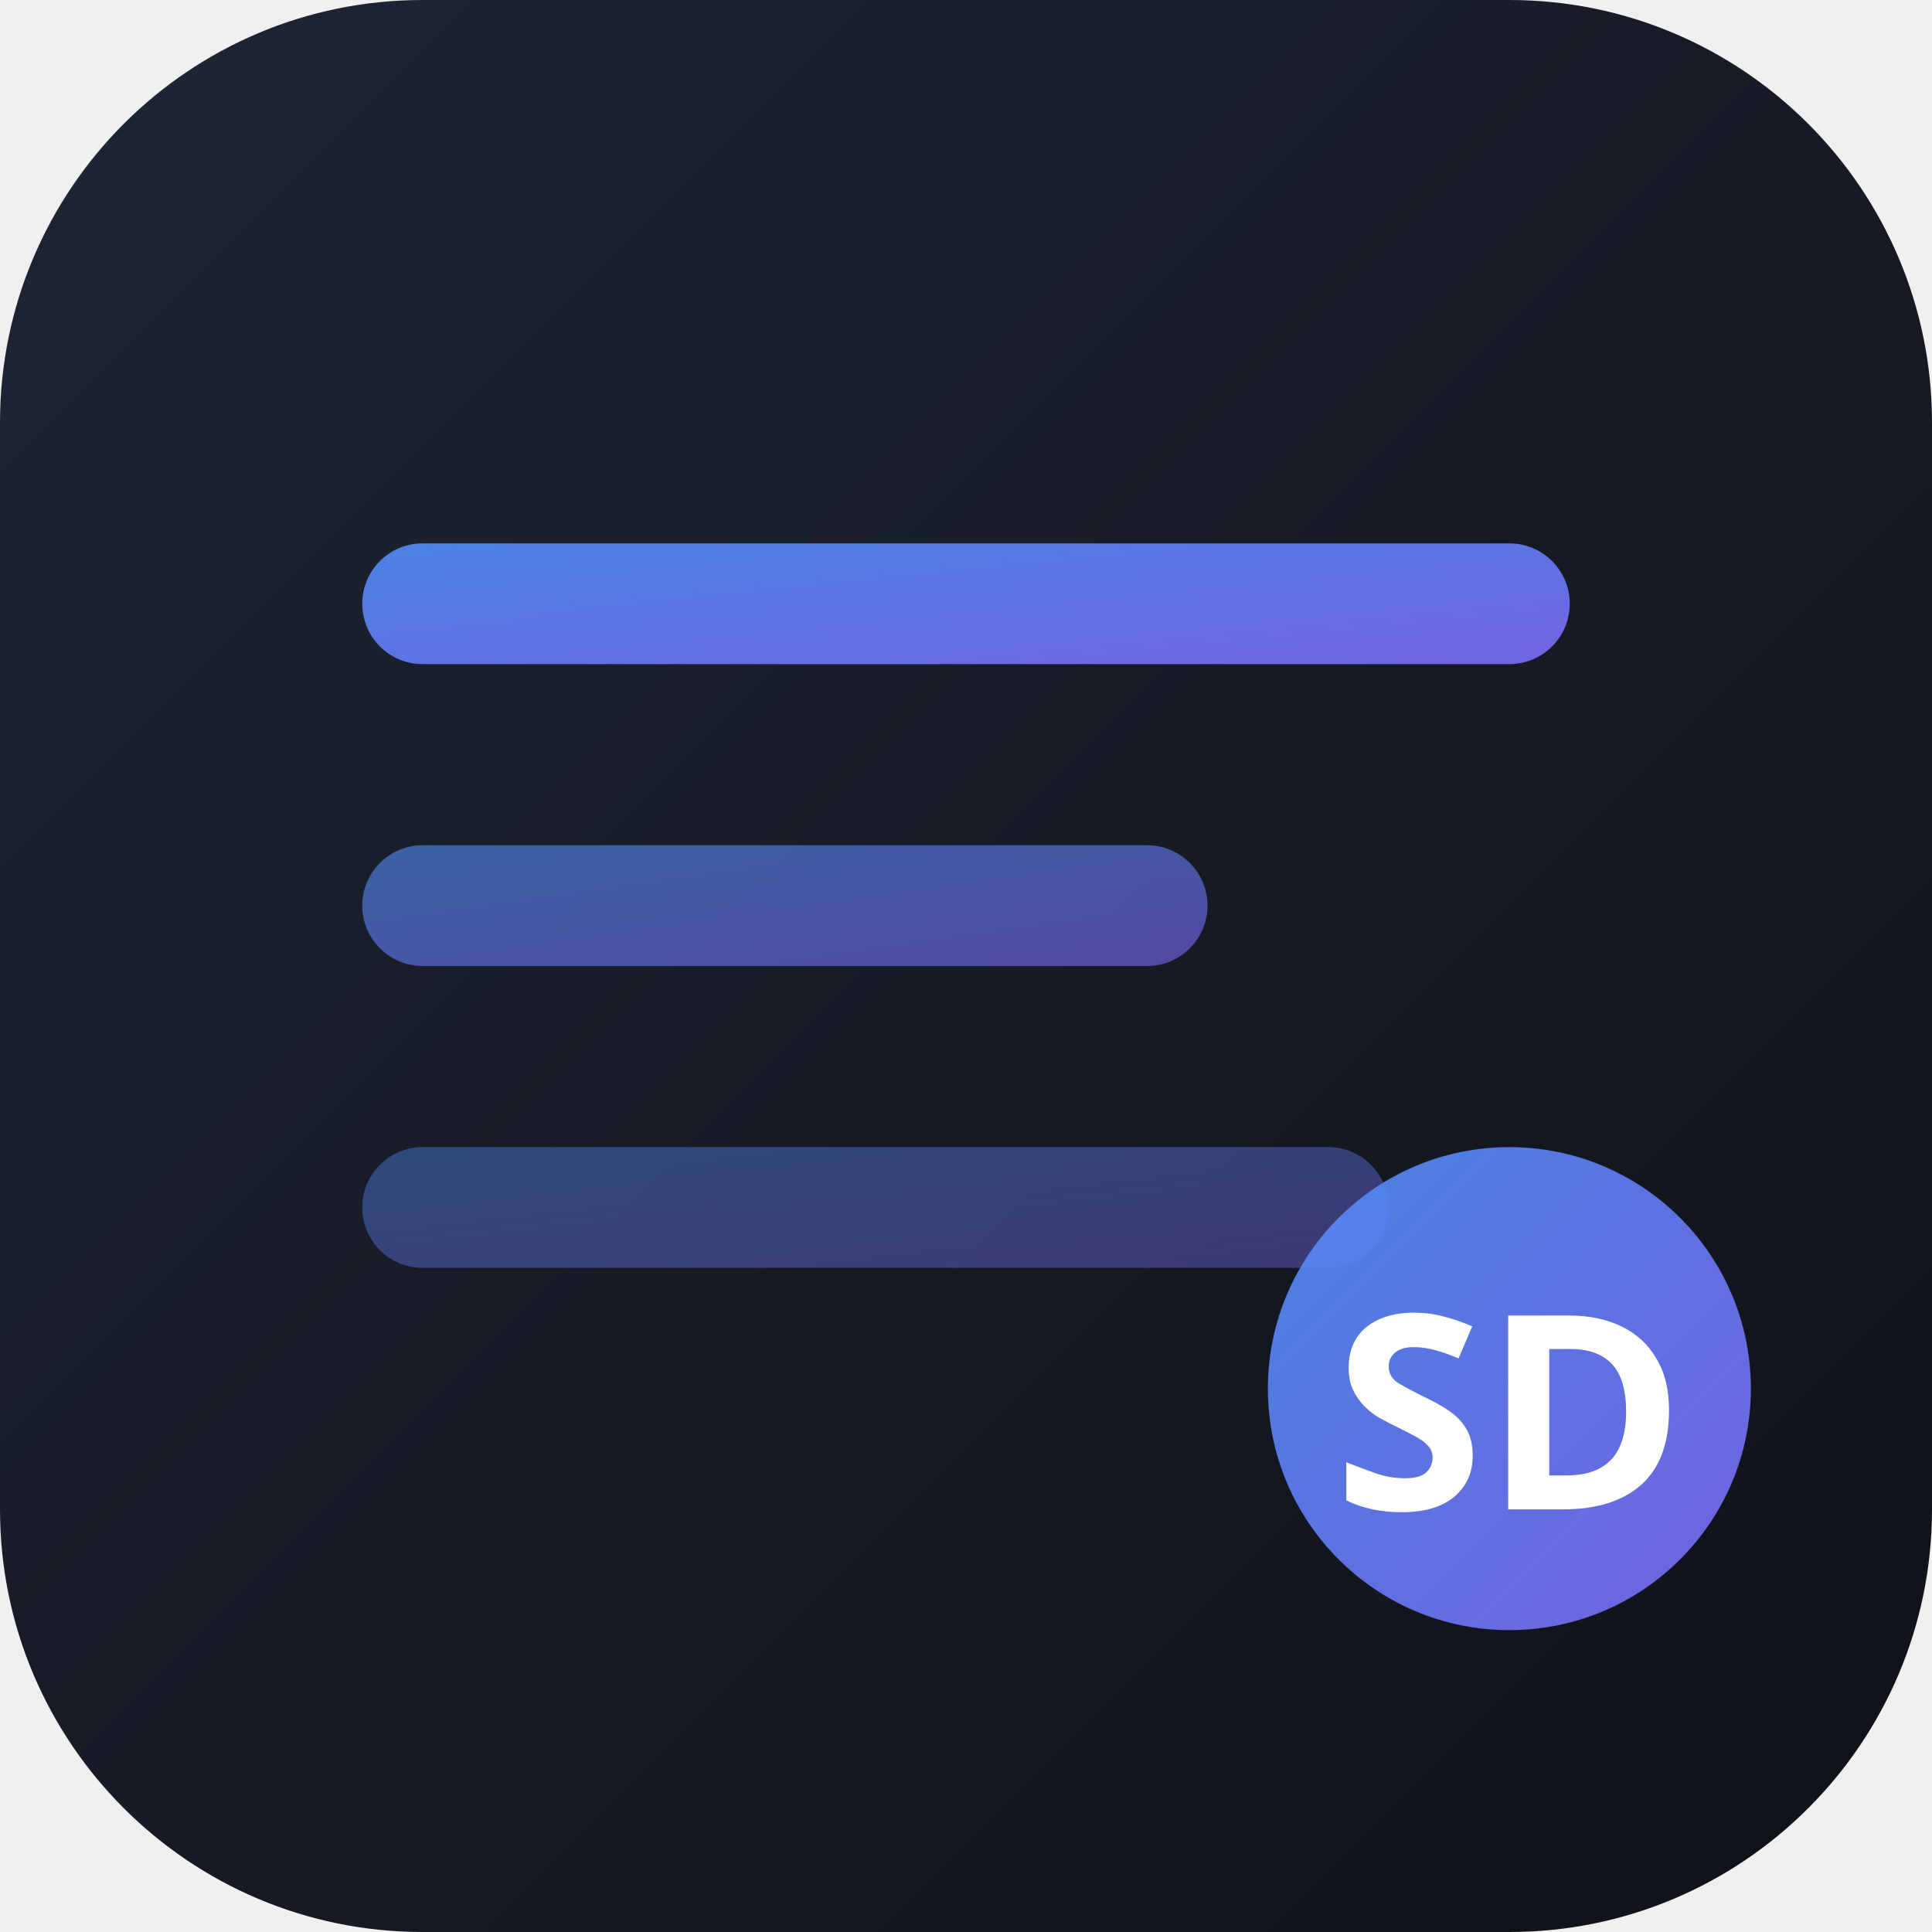
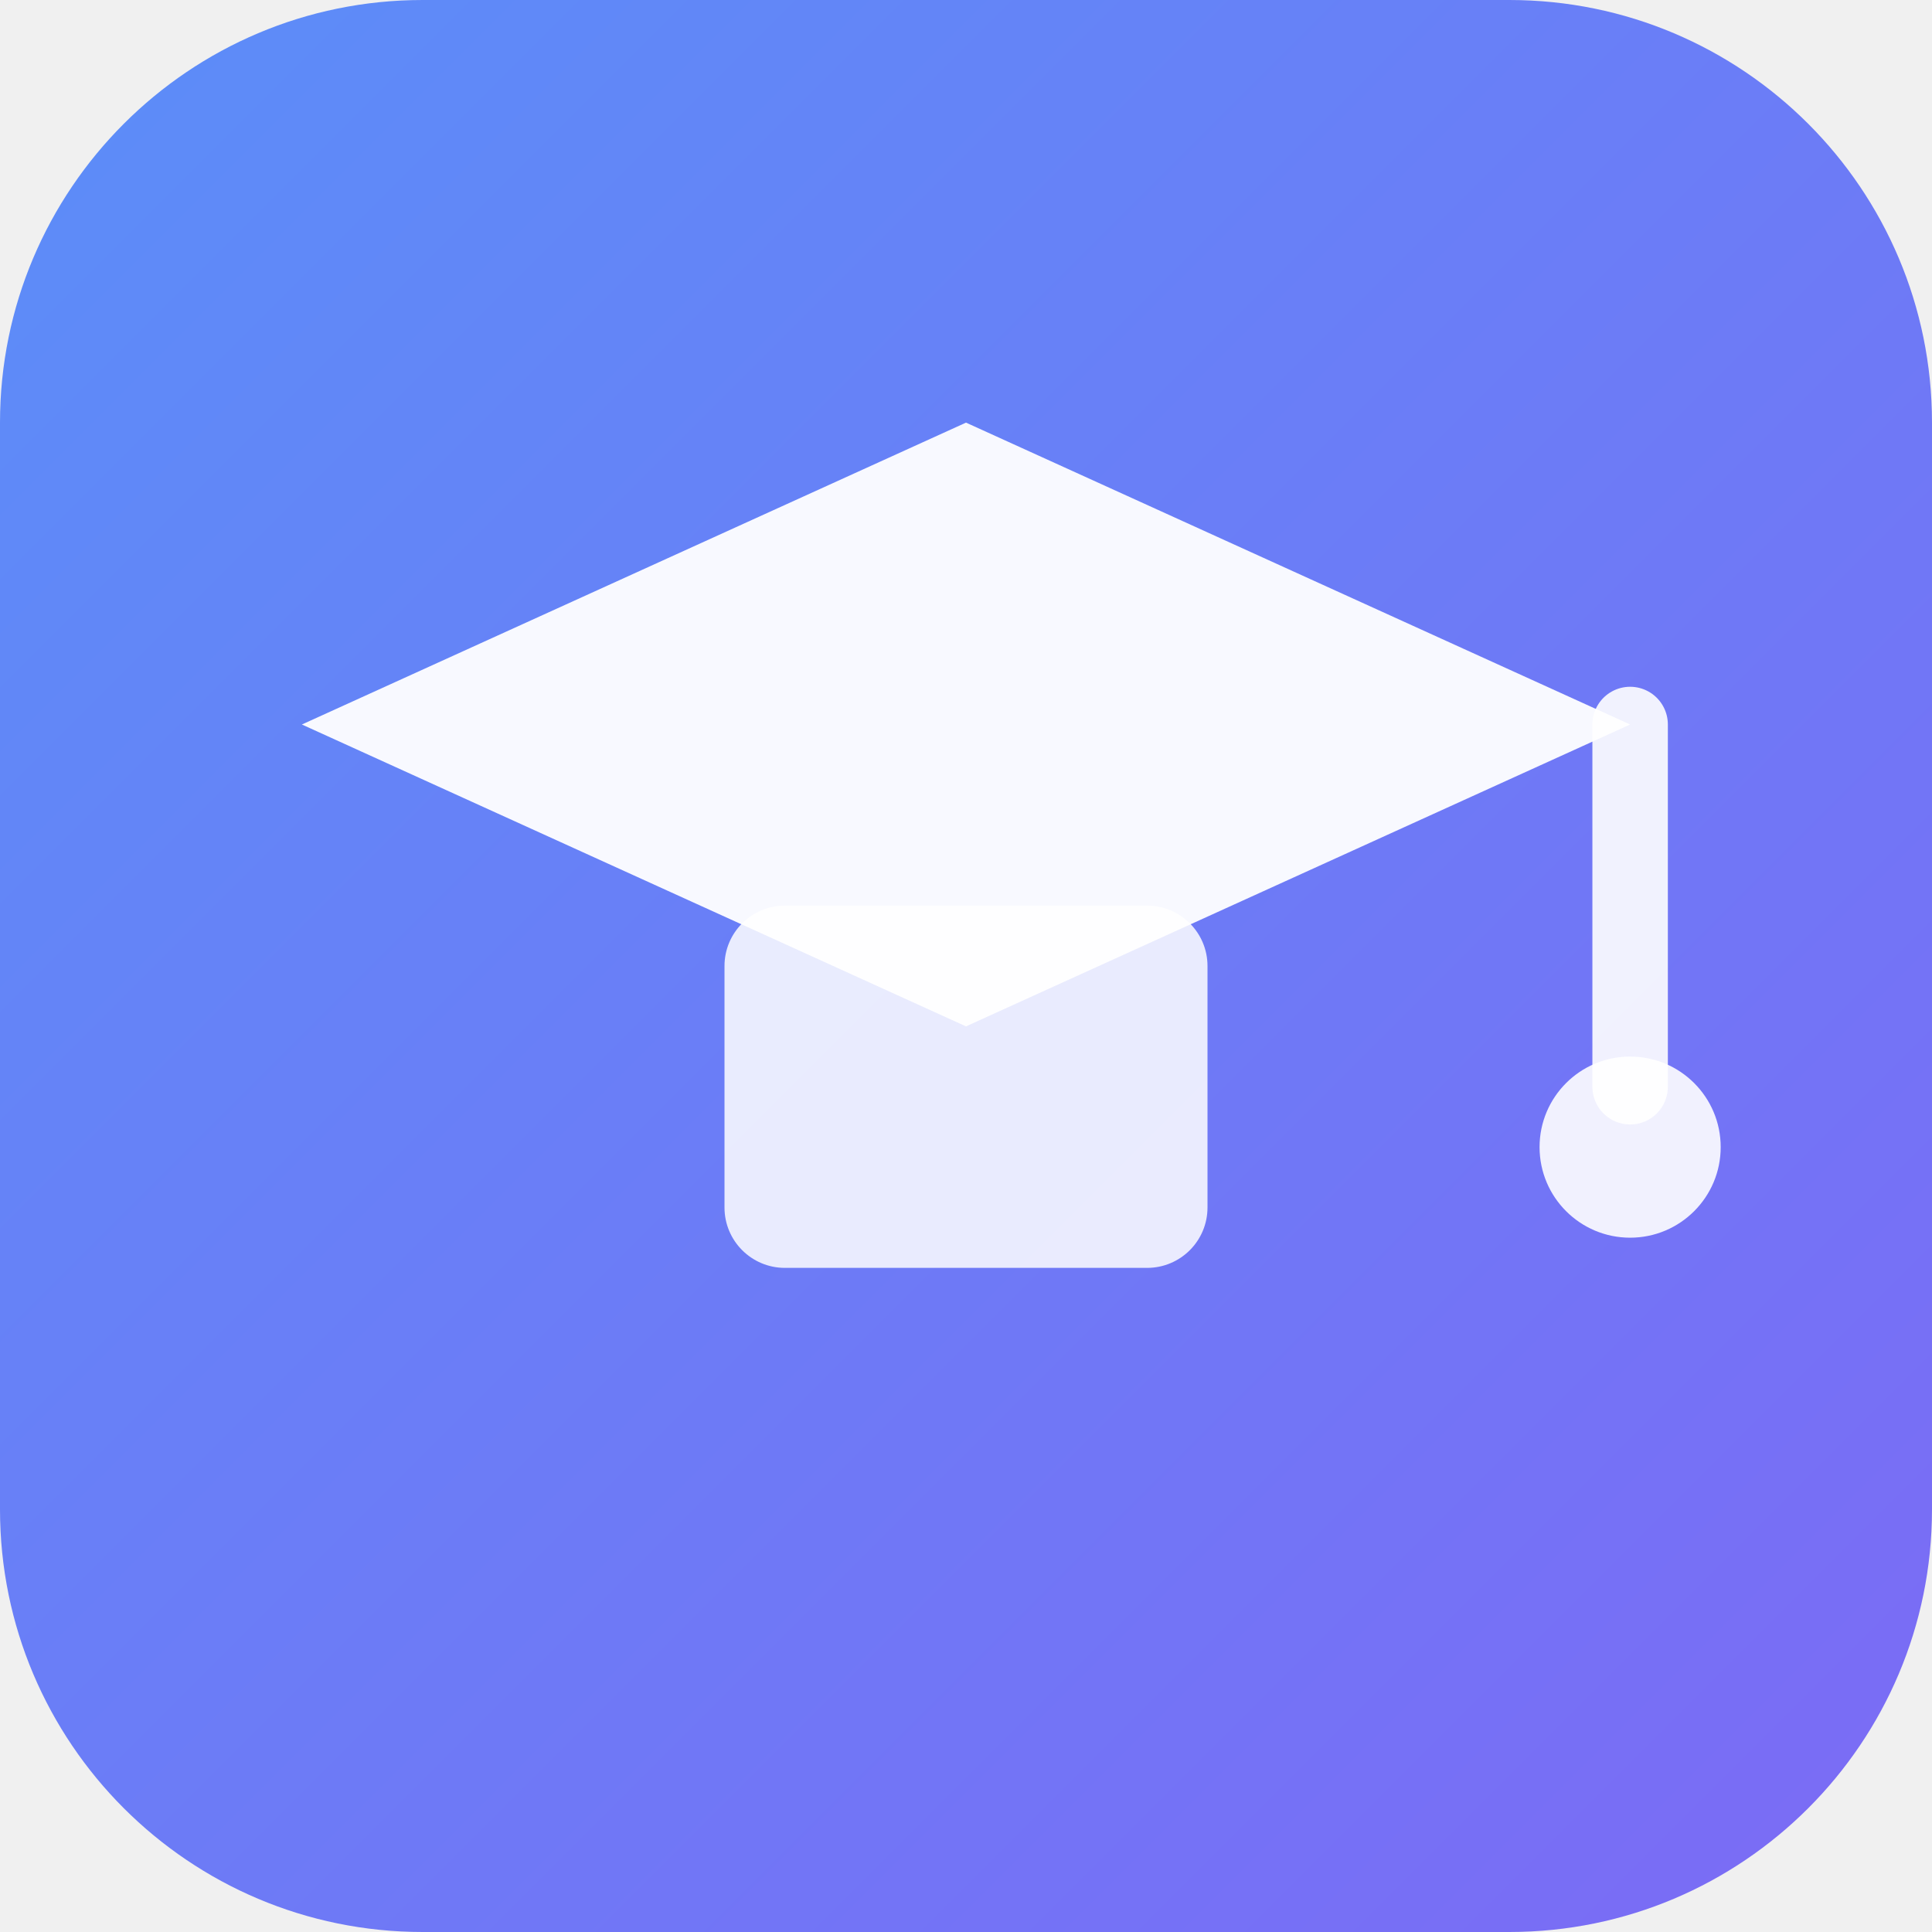
<svg xmlns="http://www.w3.org/2000/svg" viewBox="0 0 64 64">
  <defs>
    <linearGradient id="bg" x1="0%" y1="0%" x2="100%" y2="100%">
-       <stop offset="0%" style="stop-color:#1e2535" />
-       <stop offset="100%" style="stop-color:#0f1117" />
-     </linearGradient>
-     <linearGradient id="grad" x1="0%" y1="0%" x2="100%" y2="100%">
-       <stop offset="0%" style="stop-color:#4f8ef7" />
+       <stop offset="0%" style="stop-color:#5b8ef8" />
      <stop offset="100%" style="stop-color:#7c6af5" />
    </linearGradient>
  </defs>
  <rect width="64" height="64" rx="14" fill="url(#bg)" />
-   <rect x="12" y="18" width="40" height="4" rx="2" fill="url(#grad)" opacity="0.9" />
-   <rect x="12" y="28" width="28" height="4" rx="2" fill="url(#grad)" opacity="0.6" />
-   <rect x="12" y="38" width="34" height="4" rx="2" fill="url(#grad)" opacity="0.4" />
-   <circle cx="50" cy="46" r="8" fill="url(#grad)" opacity="0.9" />
-   <text x="50" y="50" font-family="system-ui,sans-serif" font-size="9" font-weight="800" fill="white" text-anchor="middle">SD</text>
+   <polygon points="32,14 54,24 32,34 10,24" fill="white" opacity="0.95" />
+   <rect x="24" y="30" width="16" height="12" rx="2" fill="white" opacity="0.85" />
+   <line x1="54" y1="24" x2="54" y2="36" stroke="white" stroke-width="2.5" stroke-linecap="round" opacity="0.9" />
+   <circle cx="54" cy="38" r="3" fill="white" opacity="0.9" />
</svg>
